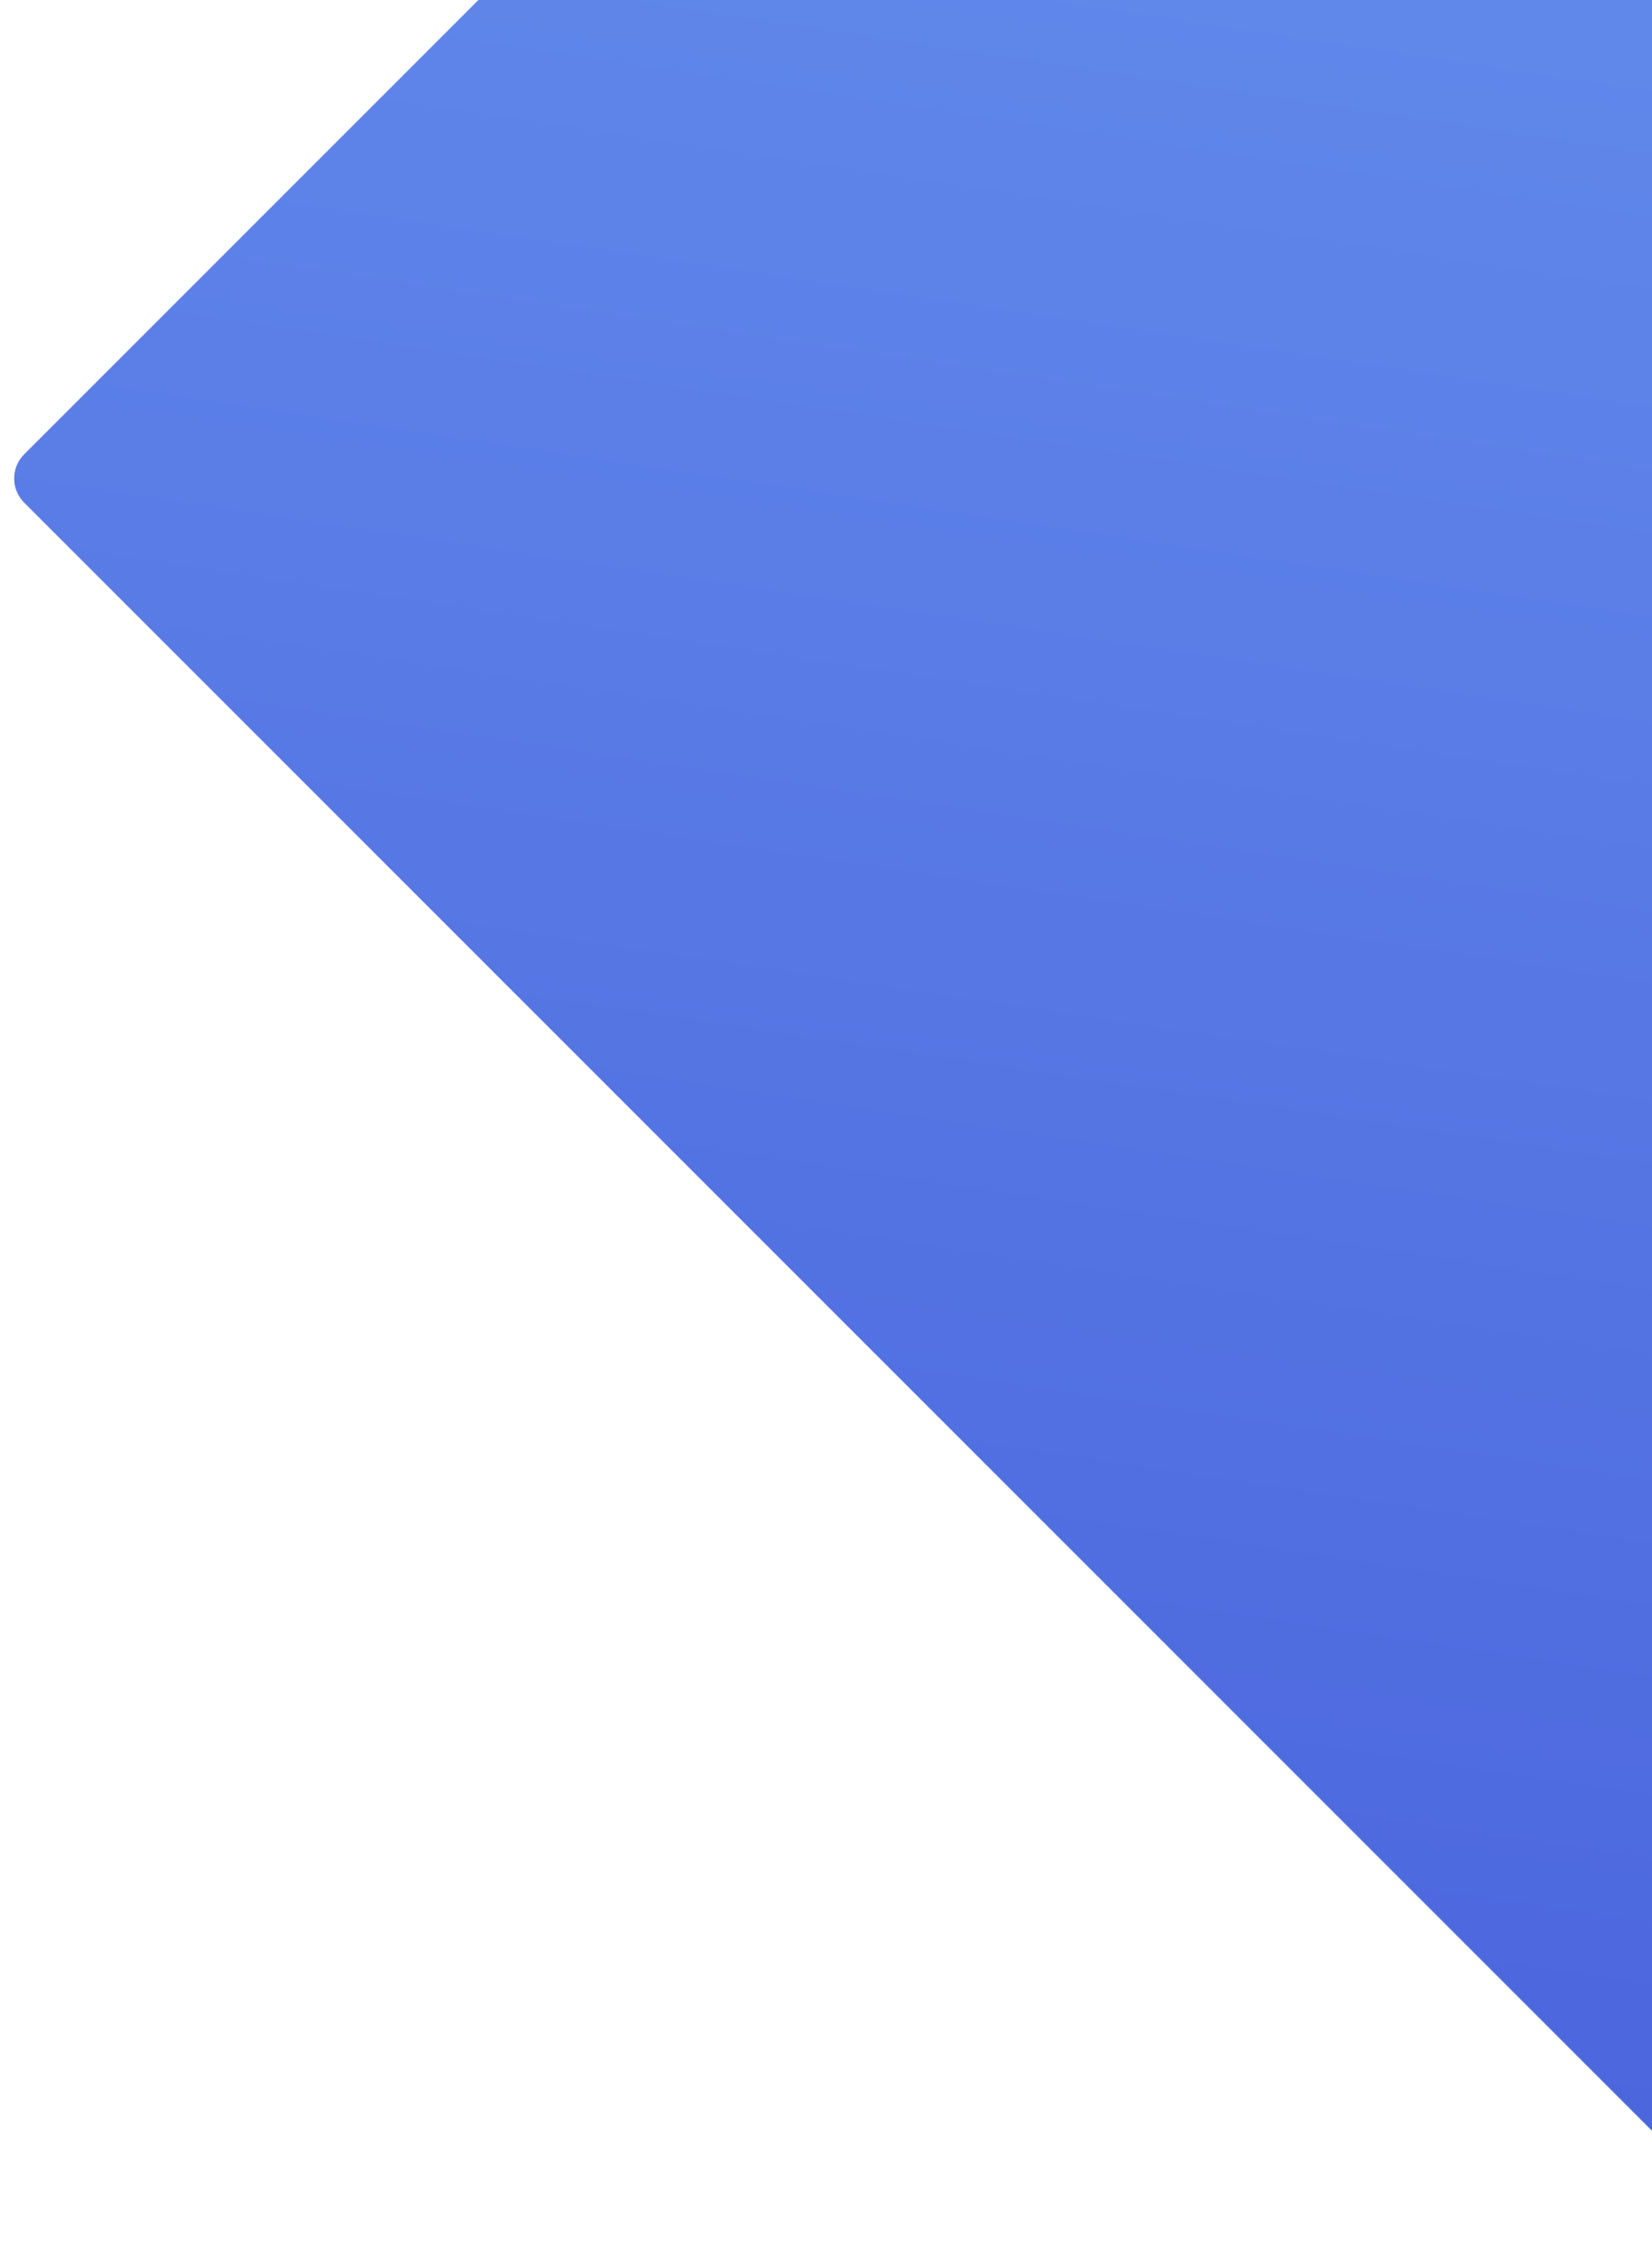
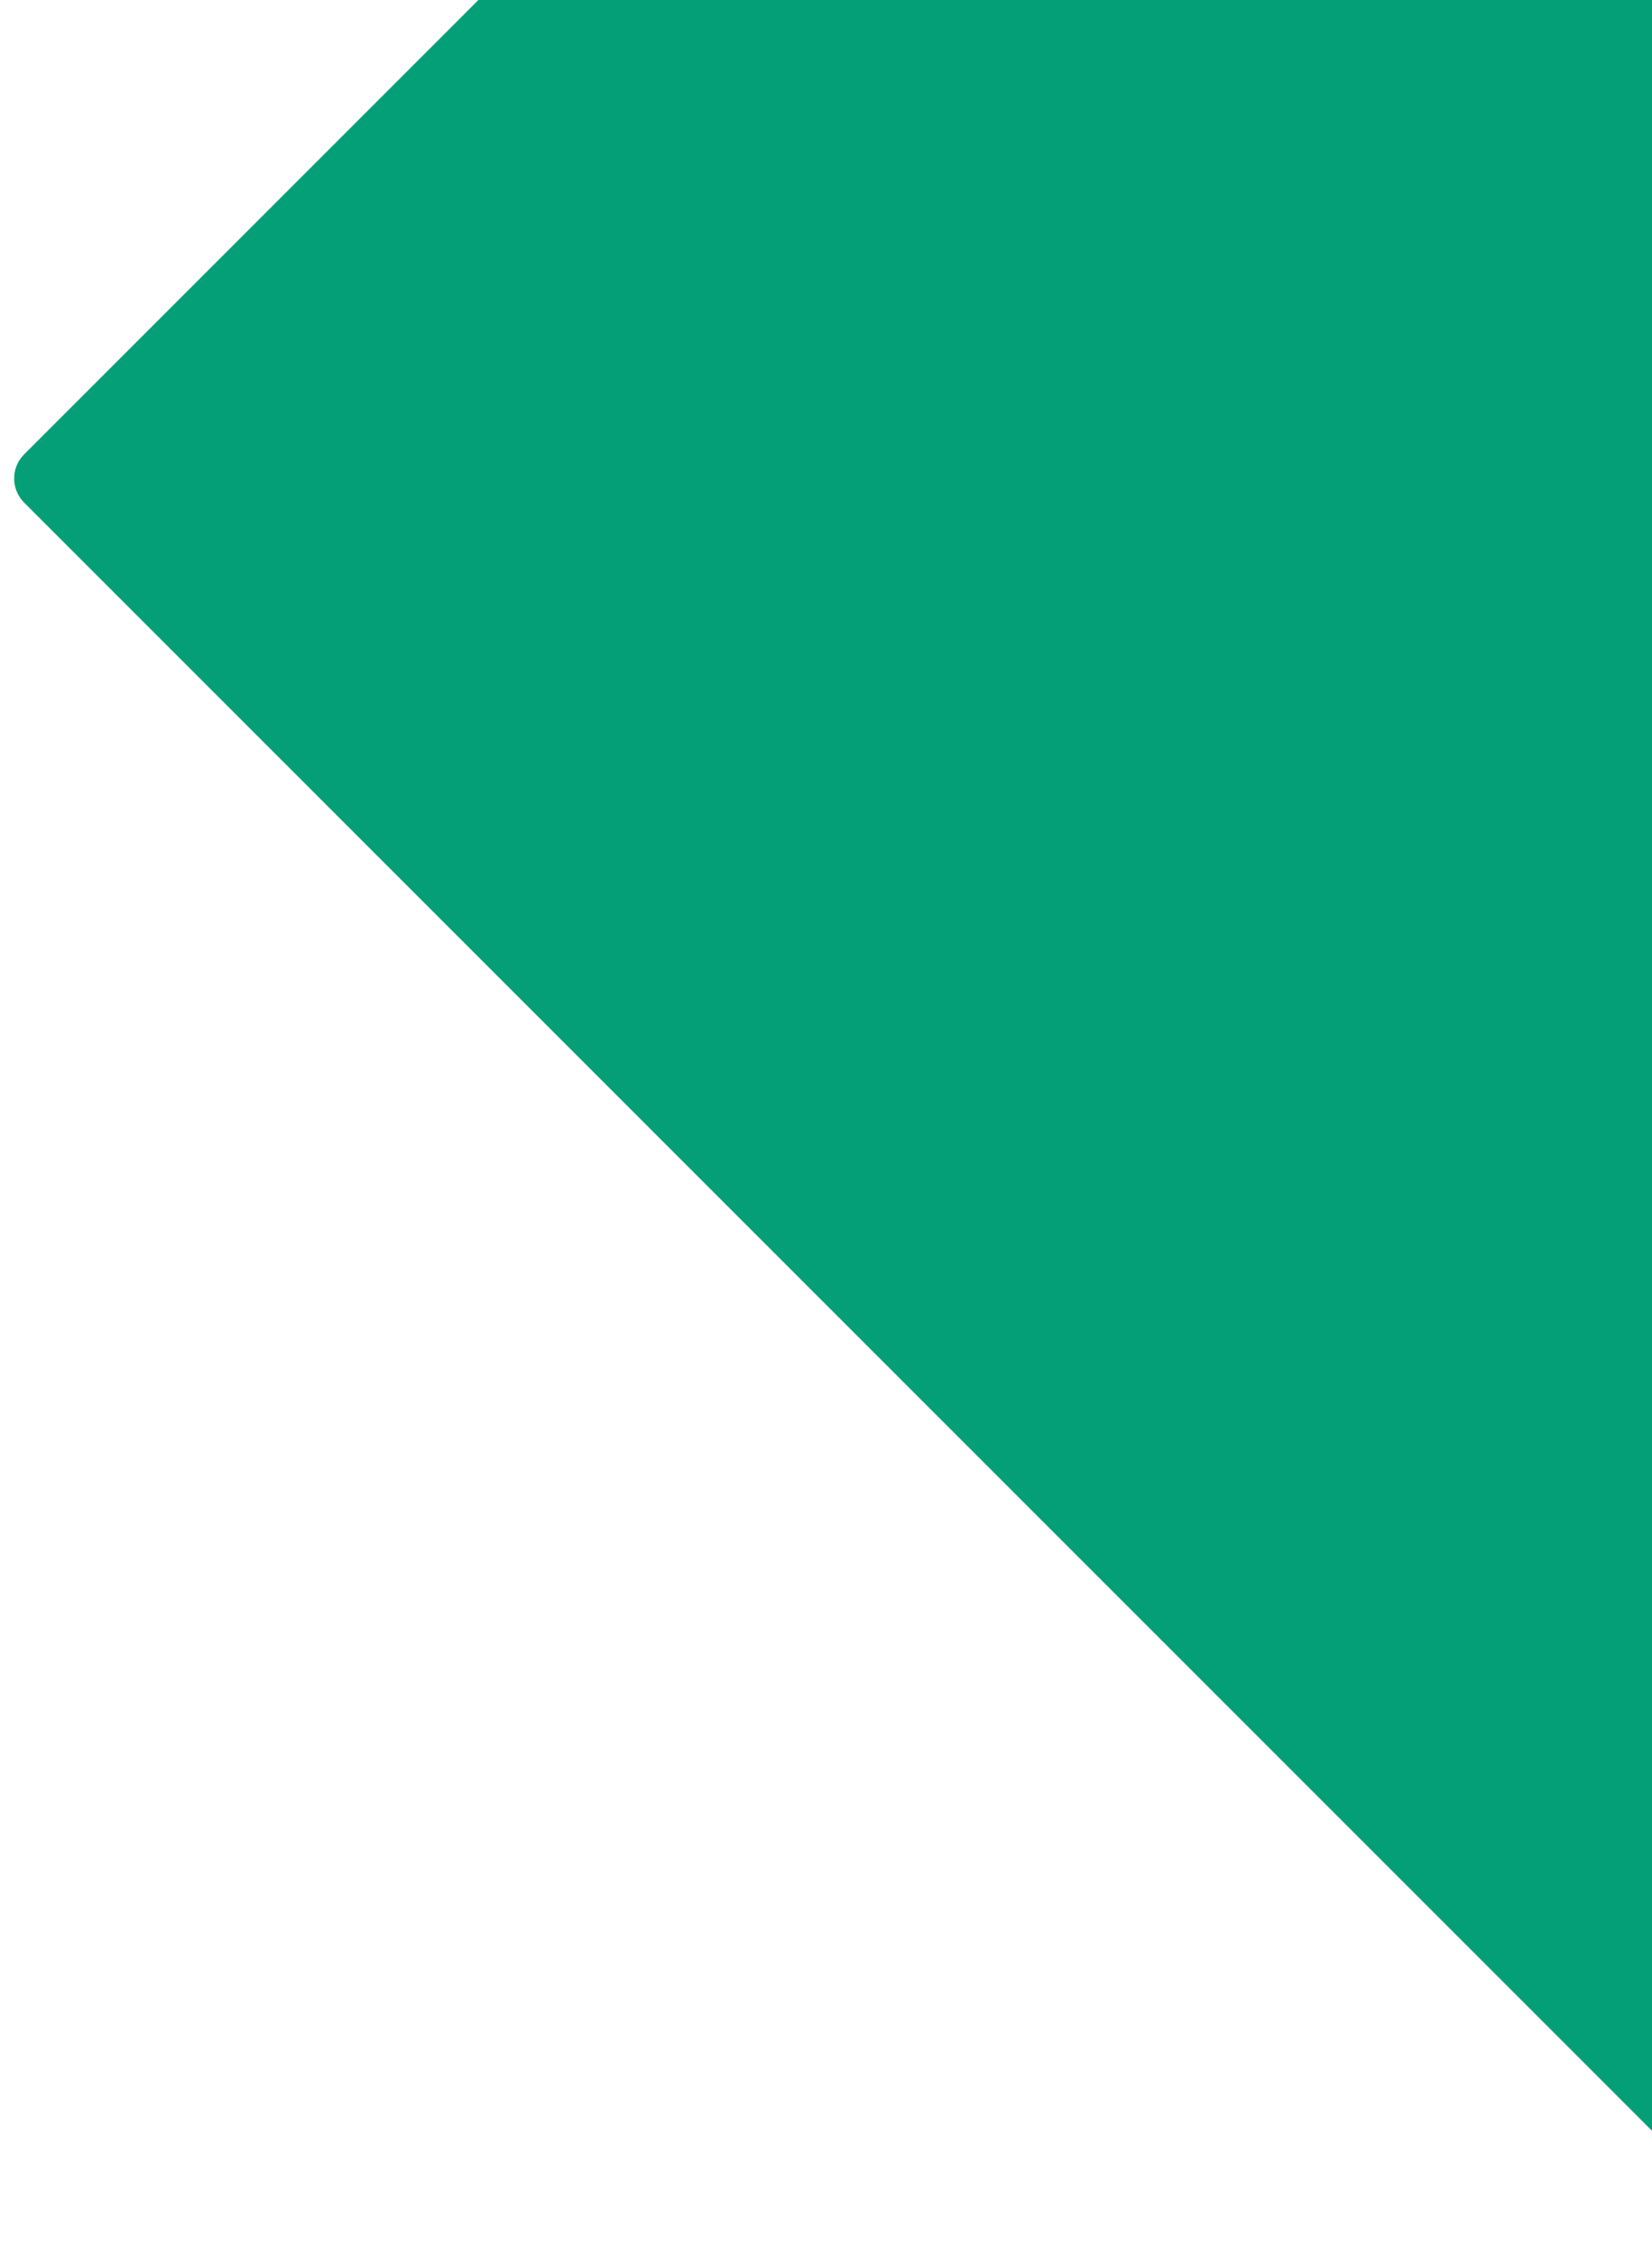
<svg xmlns="http://www.w3.org/2000/svg" width="725" height="990" viewBox="0 0 725 990" fill="none">
  <rect x="663.973" y="-454" width="1270.03" height="939" rx="15" transform="rotate(45 663.973 -454)" fill="url(#paint0_linear)" />
  <defs>
    <linearGradient id="paint0_linear" x1="663.973" y1="-454" x2="1559.63" y2="757.412" gradientUnits="userSpaceOnUse">
-       <stop stop-color="#6A98F0" />
-       <stop offset="1" stop-color="#4961DC" />
+       <stop stop-color="#049f76" />
+       <stop offset="1" stop-color="#049f76" />
    </linearGradient>
  </defs>
</svg>
